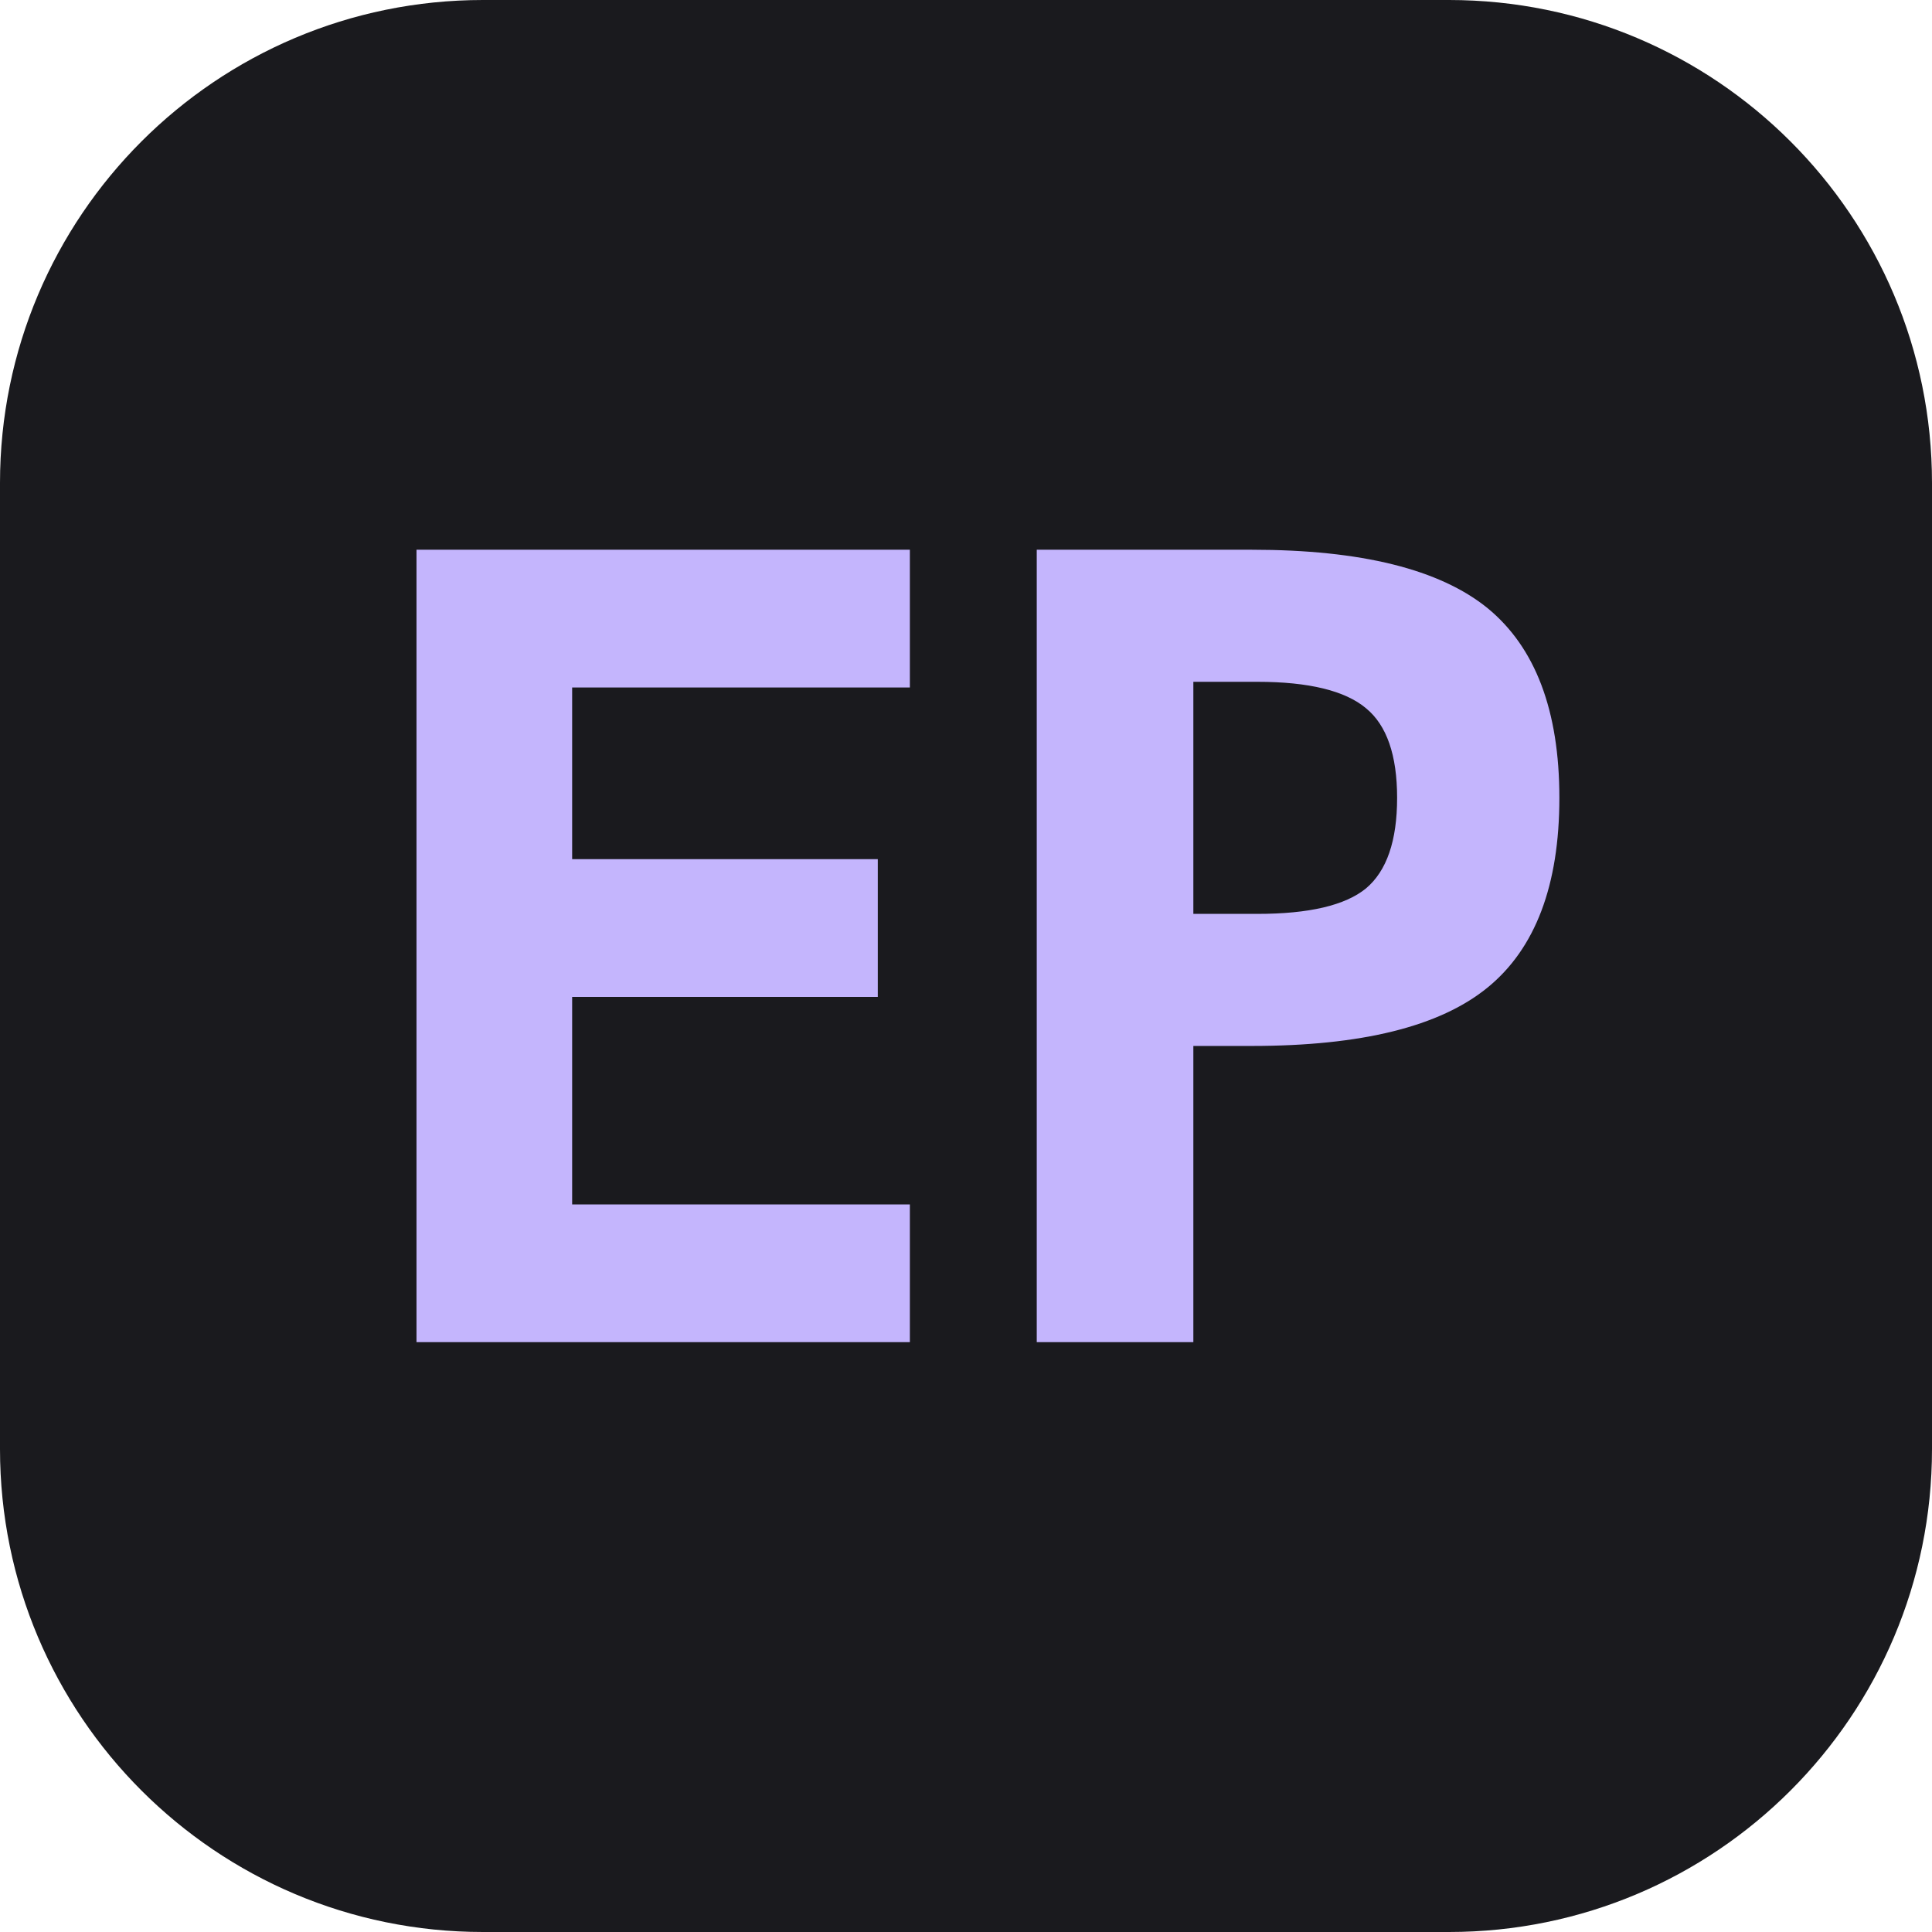
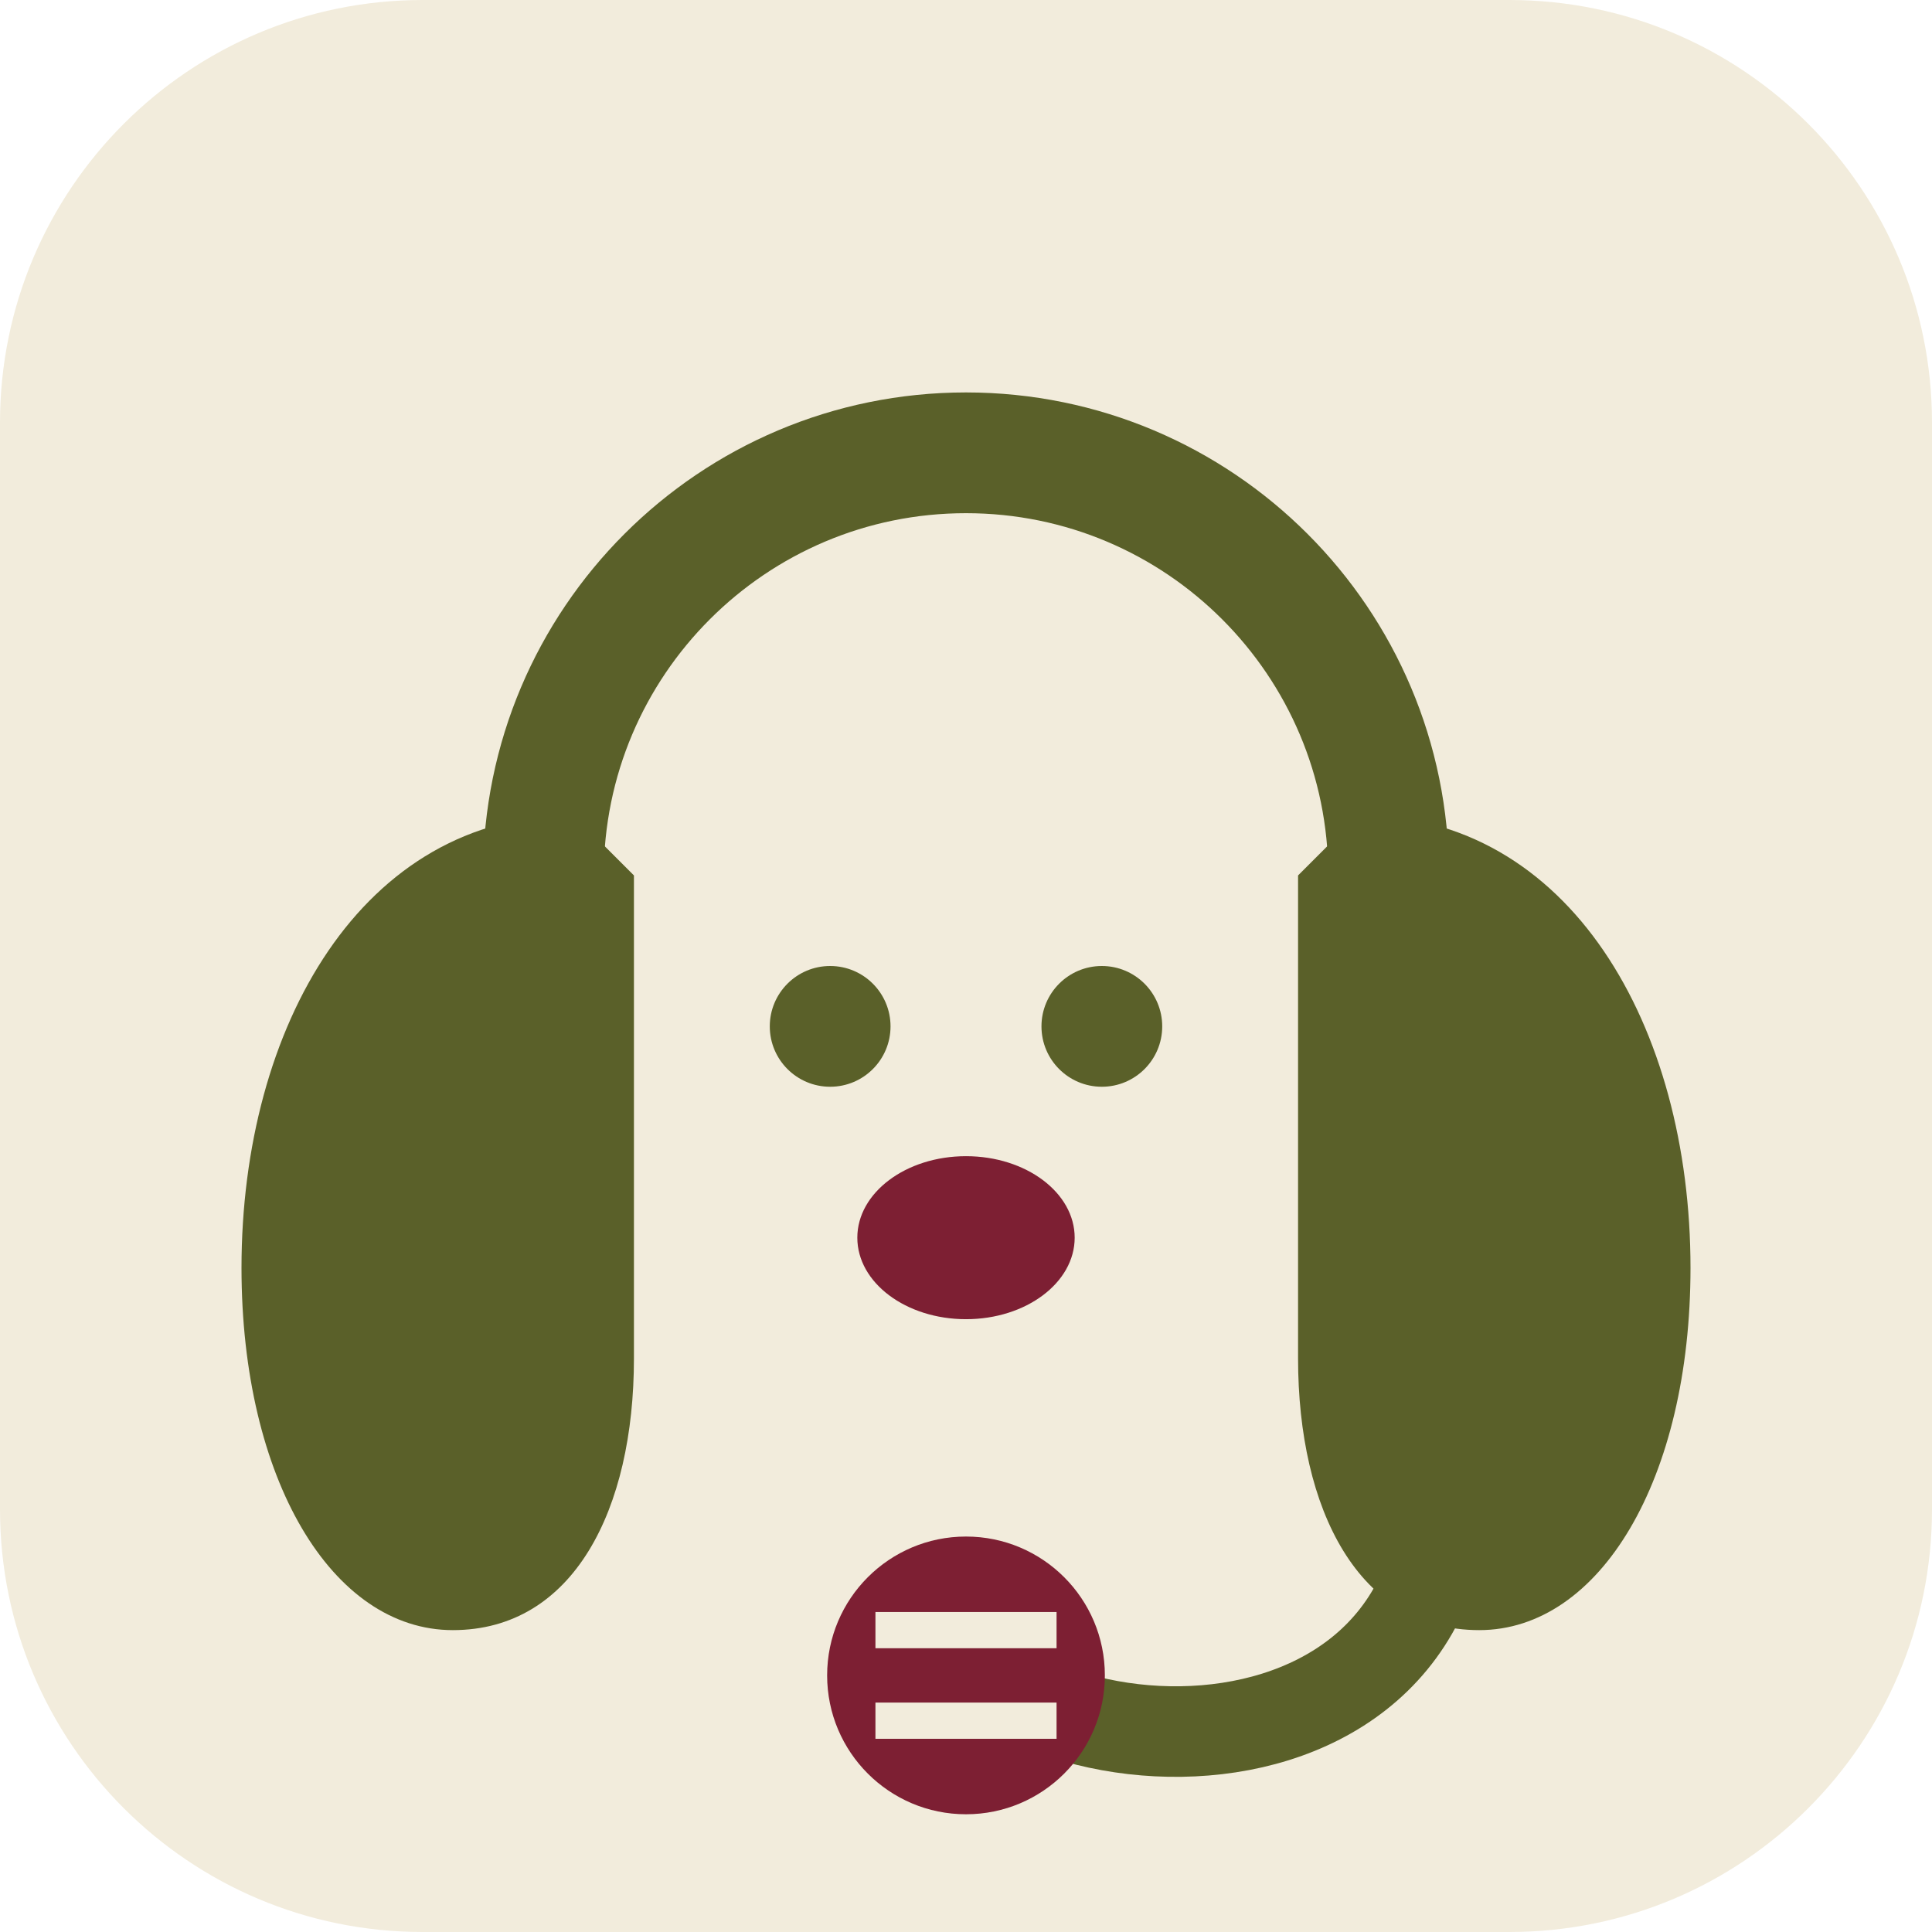
- <svg xmlns="http://www.w3.org/2000/svg" viewBox="0 0 32 32">
-   <rect width="32" height="32" rx="8" fill="#1a1a1e" />
-   <text x="50%" y="50%" dominant-baseline="central" text-anchor="middle" font-family="monospace" font-size="18" font-weight="600" fill="#c4b5fd" letter-spacing="-0.5">EP</text>
+ <svg xmlns="http://www.w3.org/2000/svg" viewBox="0 0 64 64">
+   <rect width="64" height="64" rx="14" fill="#f2ecdc" />
+   <path fill="none" stroke="#5a6029" stroke-width="4" stroke-linecap="round" d="M18 31v-2a14 14 0 0 1 28 0v2" />
+   <path fill="#5a6029" d="M19 27c-7 0-11 7-11 15 0 7 3 12 7 12 4 0 6-4 6-9V29z" />
+   <path fill="#5a6029" d="M45 27c7 0 11 7 11 15 0 7-3 12-7 12-4 0-6-4-6-9V29z" />
+   <circle cx="27.5" cy="34" r="2" fill="#5a6029" />
+   <circle cx="36.5" cy="34" r="2" fill="#5a6029" />
+   <ellipse cx="32" cy="41" rx="3.6" ry="2.7" fill="#7d1f33" />
+   <path fill="none" stroke="#5a6029" stroke-width="3" stroke-linecap="round" d="M47 53c-2 4-7 5-11 4" />
+   <circle cx="32" cy="55.5" r="4.6" fill="#7d1f33" />
+   <path stroke="#f2ecdc" stroke-width="1.2" d="M29 54h6M29 57h6" />
</svg>
